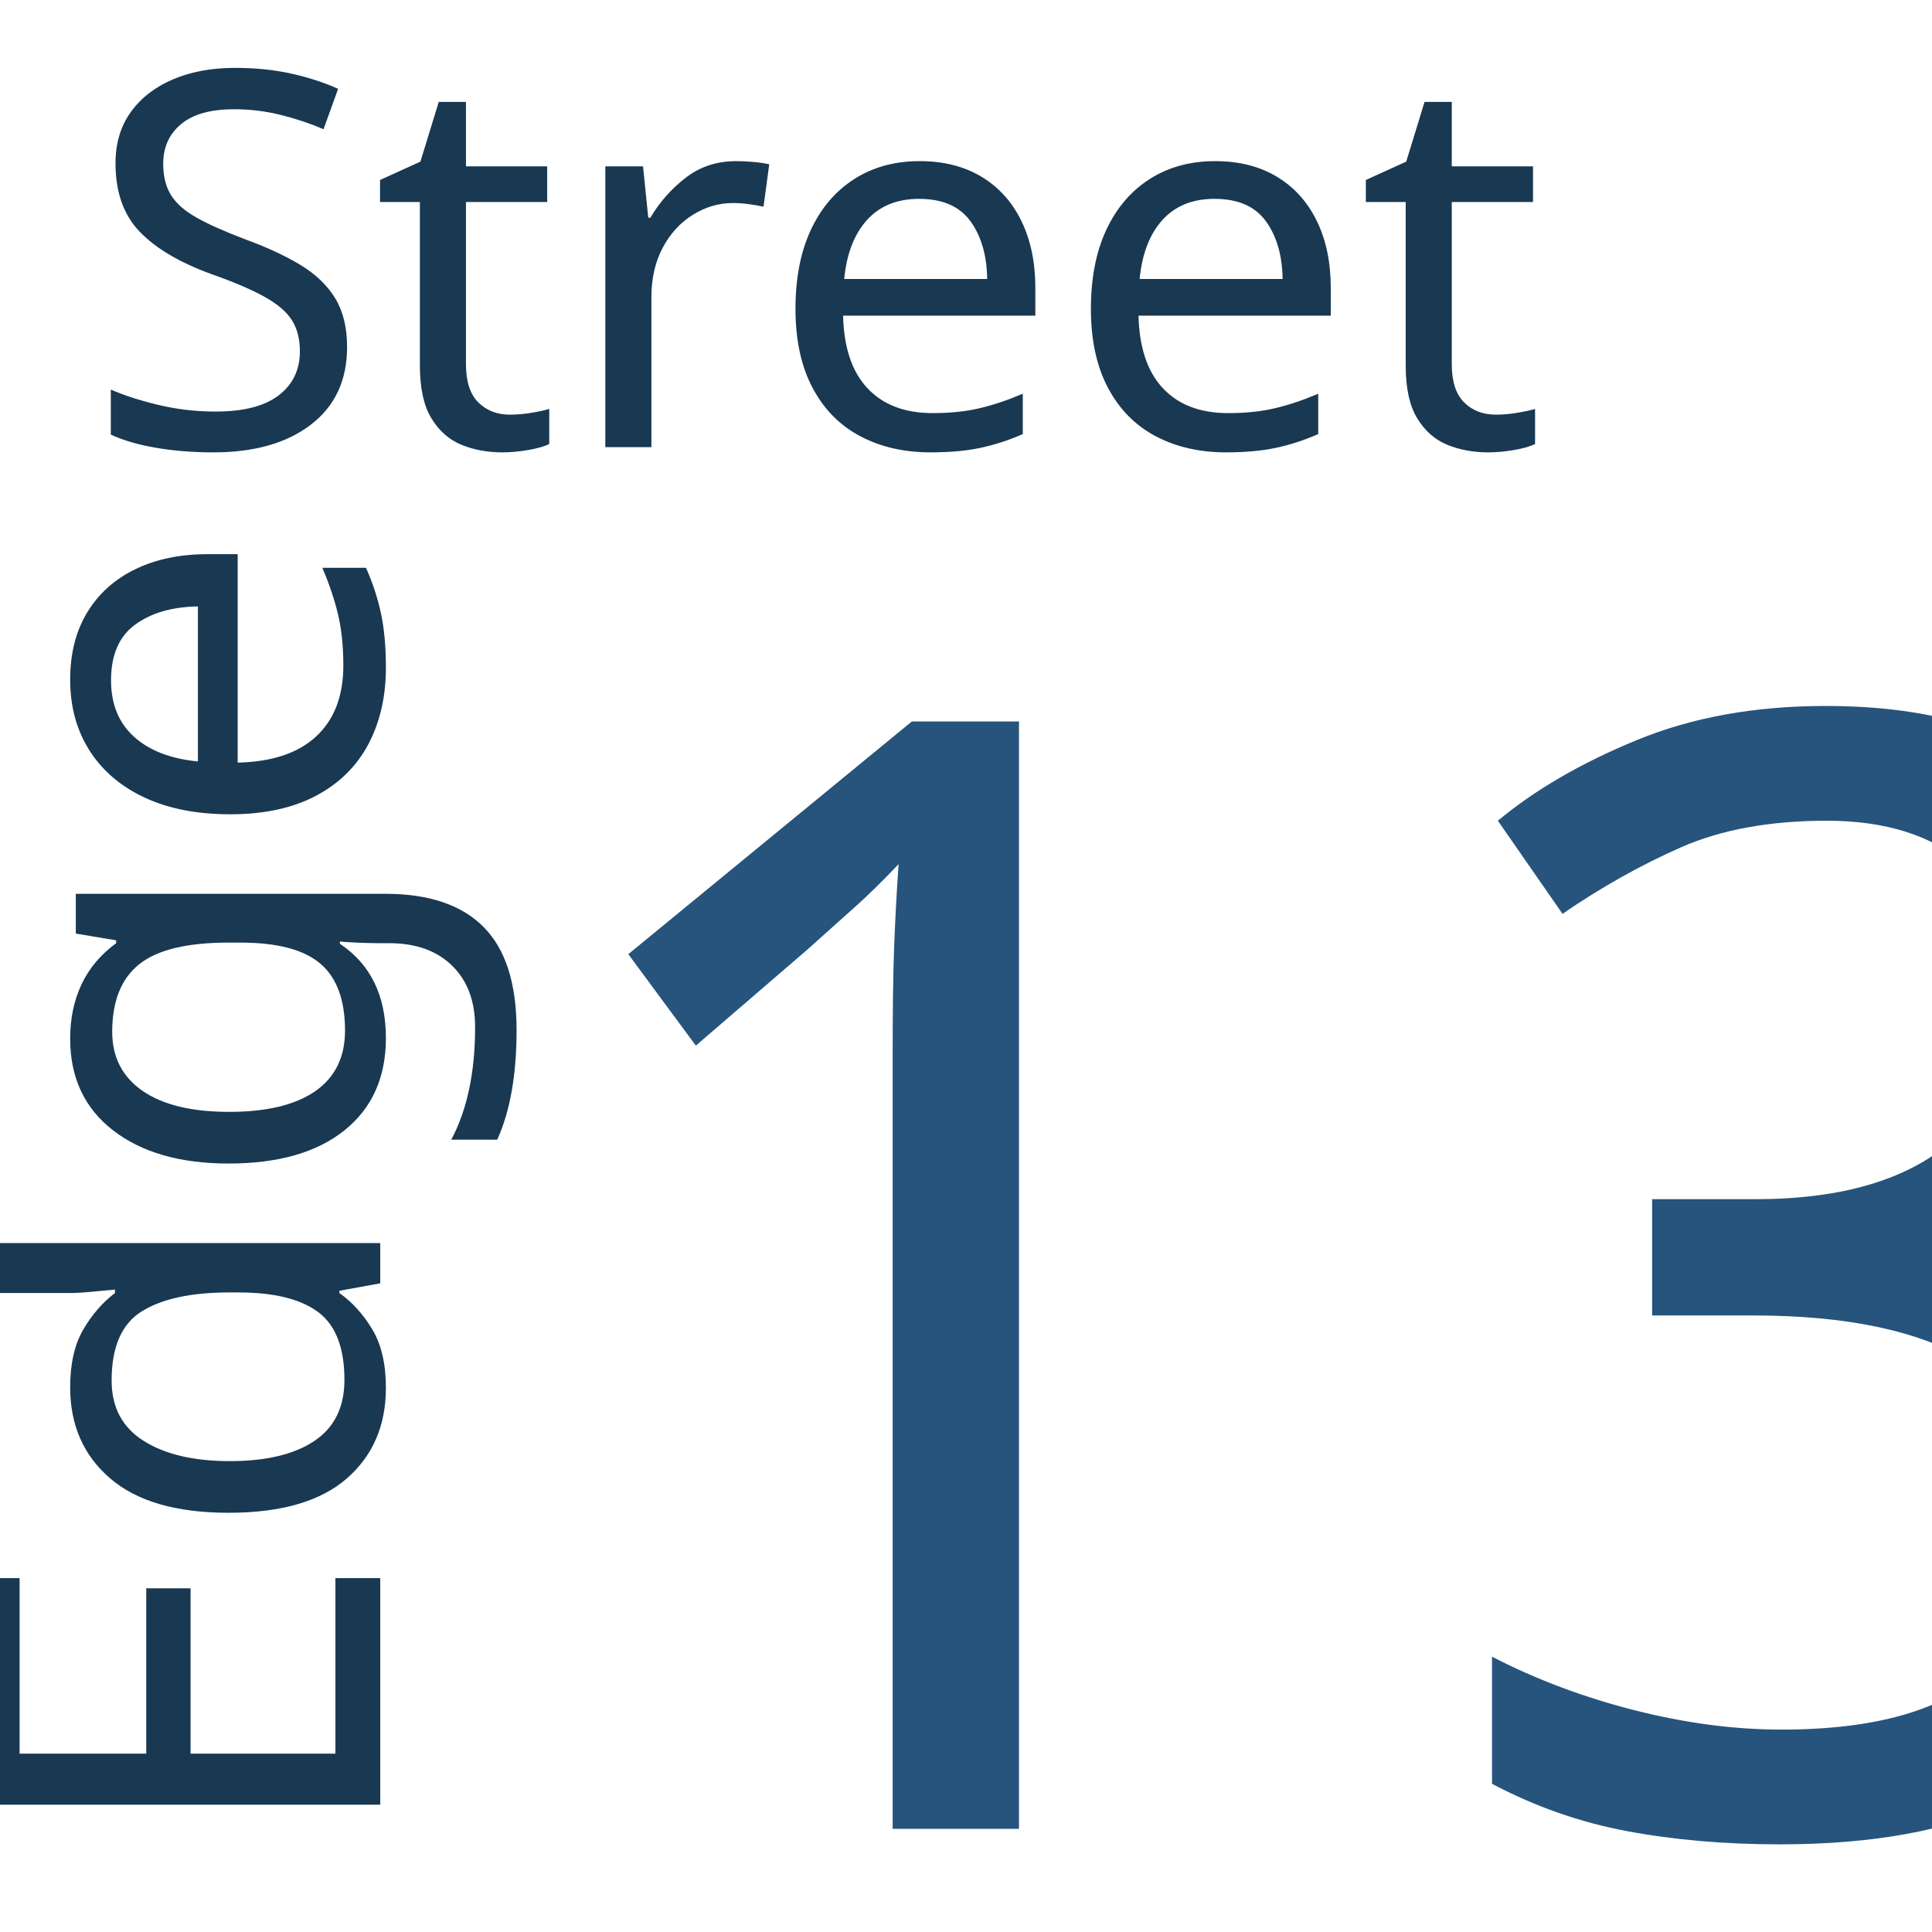
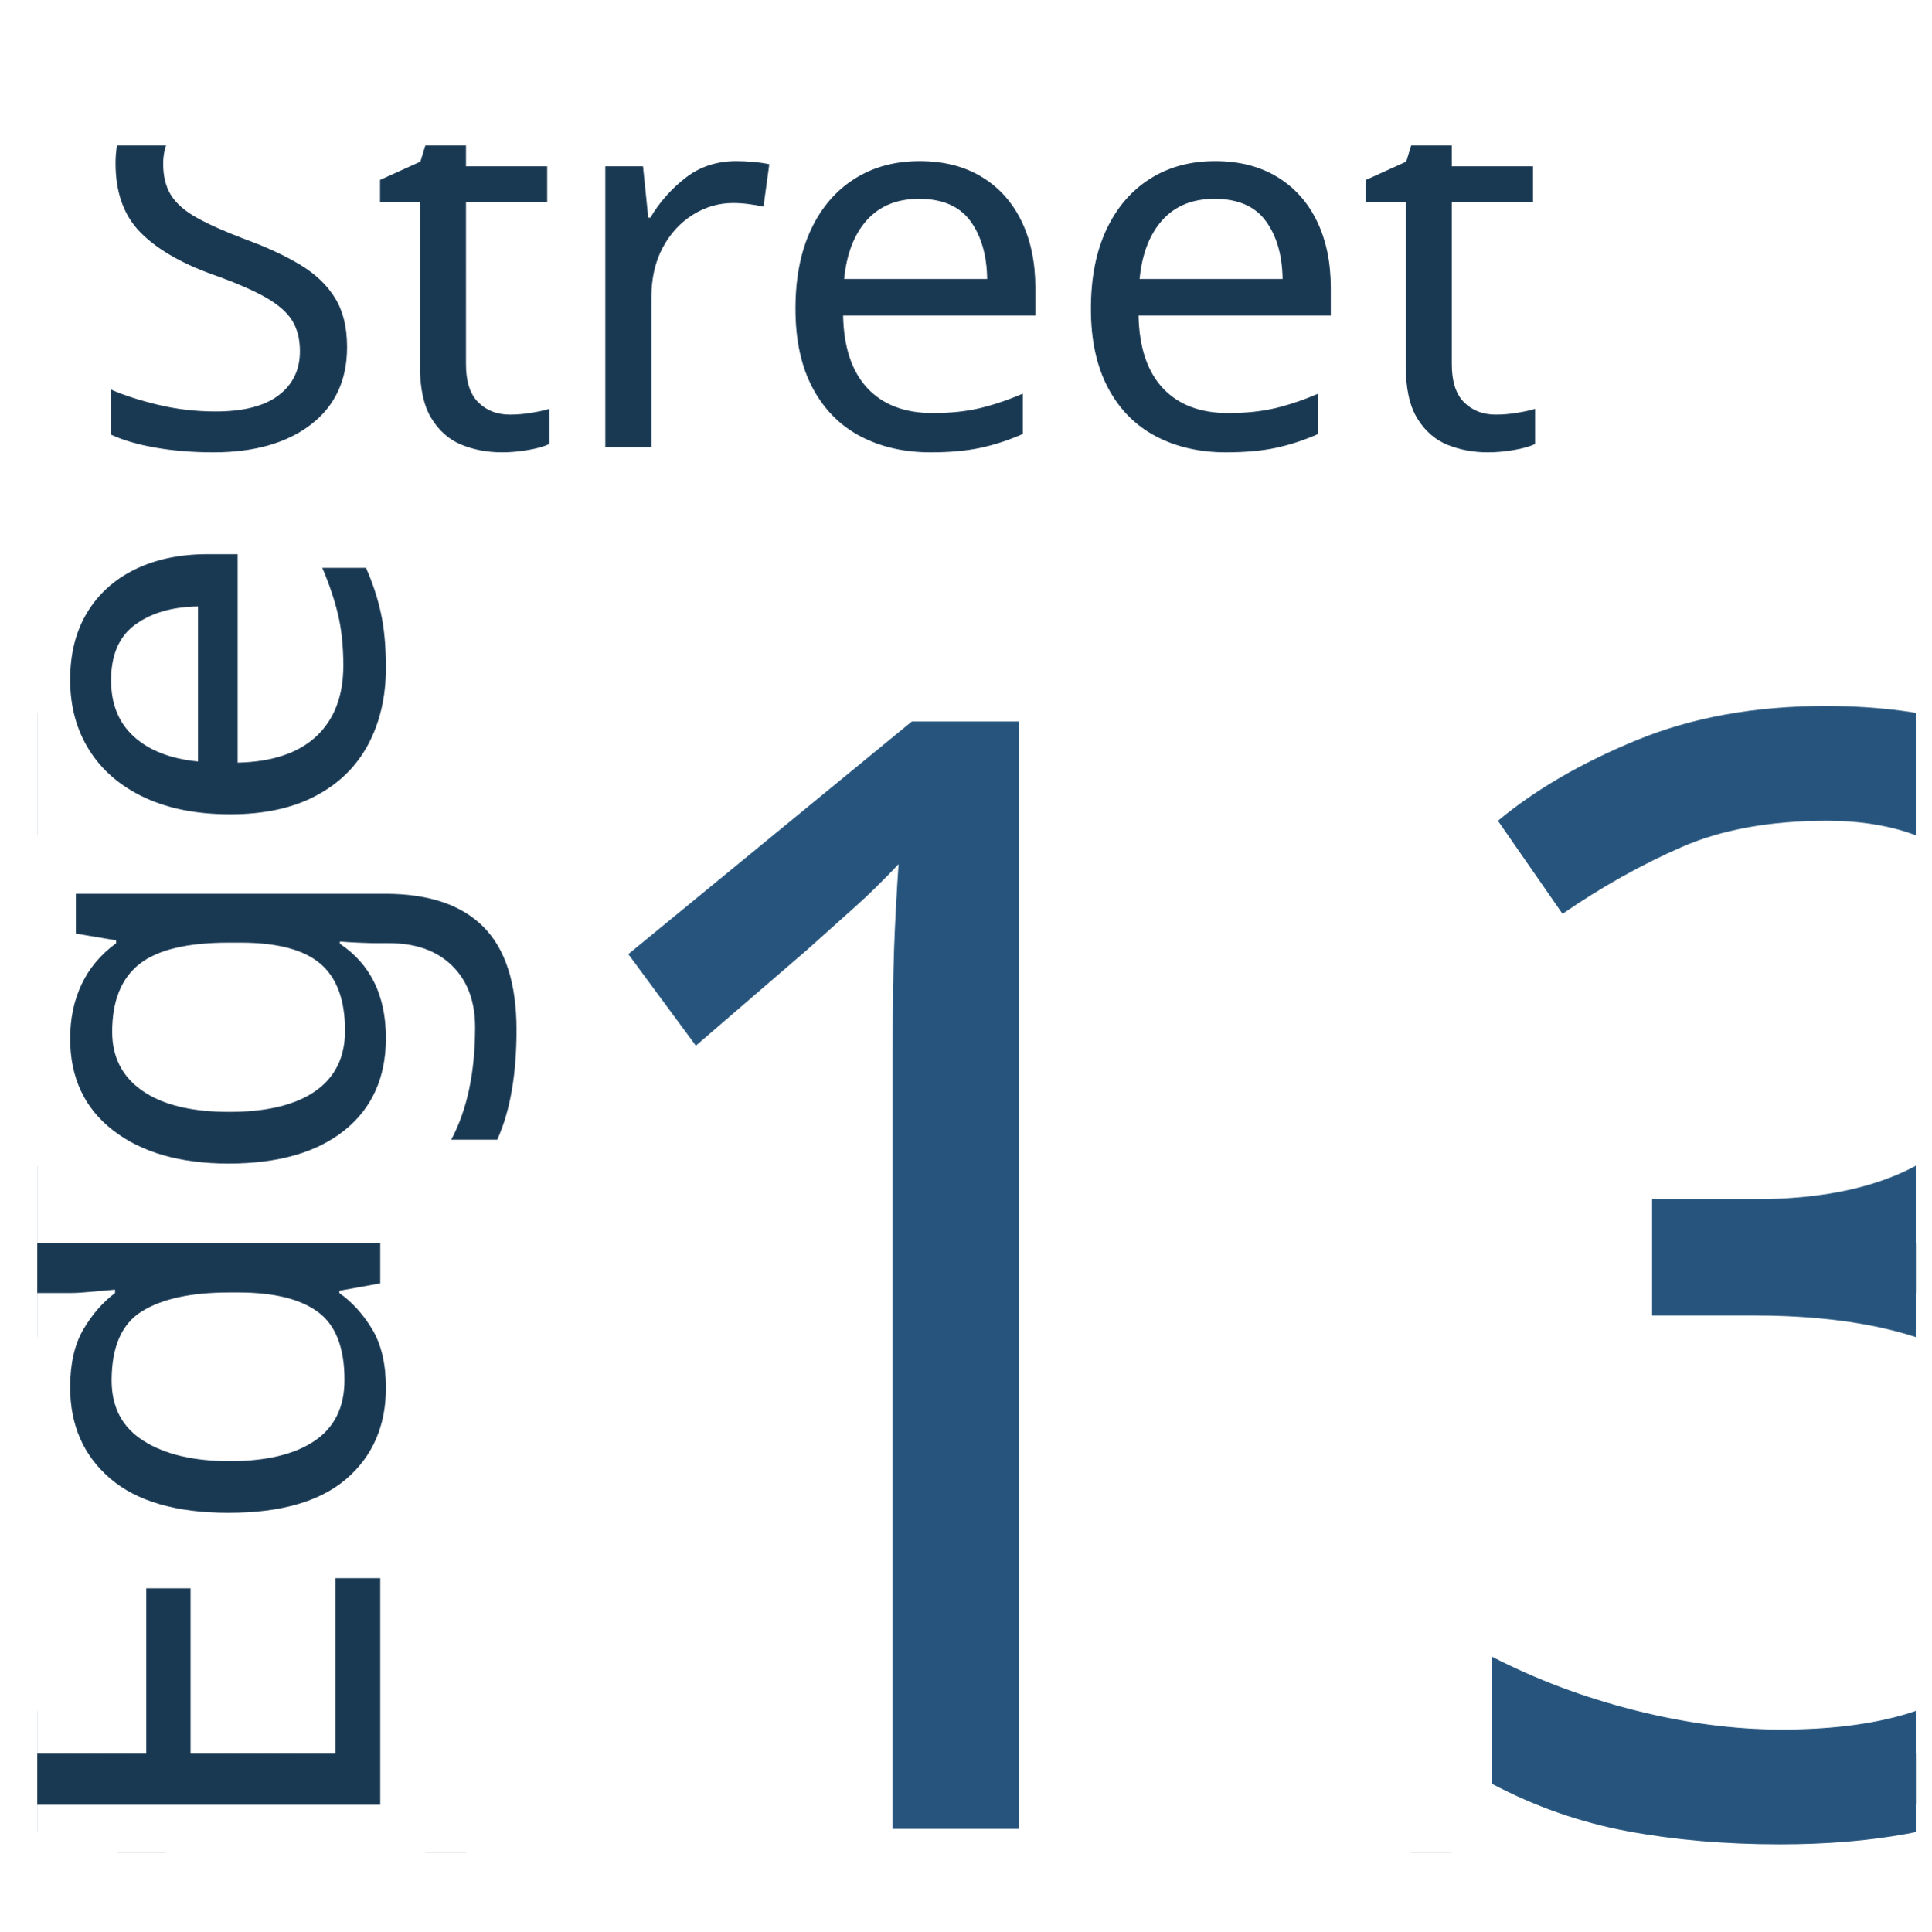
<svg xmlns="http://www.w3.org/2000/svg" height="411pt" viewBox="-34 0 411 411.412" width="411pt" version="1.1" id="svg9915">
-   <defs id="defs9919" />
-   <text xml:space="preserve" style="font-style:normal;font-variant:normal;font-weight:normal;font-stretch:normal;font-size:120.931px;line-height:125%;font-family:aakar;-inkscape-font-specification:aakar;letter-spacing:0px;word-spacing:0px;fill:#193852;fill-opacity:1;stroke:none;stroke-width:3.023px;stroke-linecap:butt;stroke-linejoin:miter;stroke-opacity:1" x="-396.036" y="46.765" id="text10087" transform="rotate(-90)">
-     <tspan id="tspan10085" x="-396.036" y="46.765" style="font-style:normal;font-variant:normal;font-weight:normal;font-stretch:normal;font-family:'Tlwg Mono';-inkscape-font-specification:'Tlwg Mono';fill:#193852;fill-opacity:1;stroke-width:3.023px">Edge</tspan>
-   </text>
-   <text xml:space="preserve" style="font-style:normal;font-variant:normal;font-weight:normal;font-stretch:normal;font-size:111.545px;line-height:125%;font-family:aakar;-inkscape-font-specification:aakar;letter-spacing:0px;word-spacing:0px;fill:#193852;fill-opacity:1;stroke:none;stroke-width:2.789px;stroke-linecap:butt;stroke-linejoin:miter;stroke-opacity:1" x="-16.298" y="95.216" id="text10091">
-     <tspan id="tspan10089" x="-16.298" y="95.216" style="font-style:normal;font-variant:normal;font-weight:normal;font-stretch:normal;font-family:'Tlwg Mono';-inkscape-font-specification:'Tlwg Mono';fill:#193852;fill-opacity:1;stroke-width:2.789px">Street</tspan>
-   </text>
-   <text xml:space="preserve" style="font-style:normal;font-variant:normal;font-weight:normal;font-stretch:normal;font-size:321.401px;line-height:125%;font-family:aakar;-inkscape-font-specification:aakar;letter-spacing:0px;word-spacing:0px;fill:#26547c;fill-opacity:1;stroke:none;stroke-width:8.035px;stroke-linecap:butt;stroke-linejoin:miter;stroke-opacity:1" x="73.717" y="379.012" id="text10095" transform="scale(0.9732211,1.027516)">
-     <tspan id="tspan10093" x="73.717" y="379.012" style="font-style:normal;font-variant:normal;font-weight:normal;font-stretch:normal;font-family:Impact;-inkscape-font-specification:Impact;letter-spacing:19.288px;fill:#26547c;fill-opacity:1;stroke-width:8.035px">13</tspan>
-   </text>
+   <defs id="defs9919">
+     <pattern patternUnits="userSpaceOnUse" width="532.874" height="484.36" patternTransform="matrix(0.7507527,0,0,0.7507527,-26.27748,30.96592)" id="pattern908">
+       <text transform="rotate(-90)" id="text10087" y="97.292" x="-486.272" style="font-style:normal;font-variant:normal;font-weight:normal;font-stretch:normal;font-size:161.08px;line-height:125%;font-family:aakar;-inkscape-font-specification:aakar;letter-spacing:0px;word-spacing:0px;fill:#193852;fill-opacity:1;stroke:none;stroke-width:4.027px;stroke-linecap:butt;stroke-linejoin:miter;stroke-opacity:1" xml:space="preserve">
+         <tspan style="font-style:normal;font-variant:normal;font-weight:normal;font-stretch:normal;font-family:'Tlwg Mono';-inkscape-font-specification:'Tlwg Mono';fill:#193852;fill-opacity:1;stroke-width:4.027px" y="97.292" x="-486.272" id="tspan10085">Edge</tspan>
+       </text>
+       <text id="text10091" y="85.58" x="13.293" style="font-style:normal;font-variant:normal;font-weight:normal;font-stretch:normal;font-size:148.577px;line-height:125%;font-family:aakar;-inkscape-font-specification:aakar;letter-spacing:0px;word-spacing:0px;fill:#193852;fill-opacity:1;stroke:none;stroke-width:3.714px;stroke-linecap:butt;stroke-linejoin:miter;stroke-opacity:1" xml:space="preserve">
+         <tspan style="font-style:normal;font-variant:normal;font-weight:normal;font-stretch:normal;font-family:'Tlwg Mono';-inkscape-font-specification:'Tlwg Mono';fill:#193852;fill-opacity:1;stroke-width:3.714px" y="85.58" x="13.293" id="tspan10089">Street</tspan>
+       </text>
+       <text transform="scale(0.9732211,1.027516)" id="text10095" y="464.7" x="134.155" style="font-style:normal;font-variant:normal;font-weight:normal;font-stretch:normal;font-size:428.105px;line-height:125%;font-family:aakar;-inkscape-font-specification:aakar;letter-spacing:0px;word-spacing:0px;fill:#26547c;fill-opacity:1;stroke:none;stroke-width:10.703px;stroke-linecap:butt;stroke-linejoin:miter;stroke-opacity:1" xml:space="preserve">
+         <tspan style="font-style:normal;font-variant:normal;font-weight:normal;font-stretch:normal;font-family:Impact;-inkscape-font-specification:Impact;letter-spacing:25.692px;fill:#26547c;fill-opacity:1;stroke-width:10.703px" y="464.7" x="134.155" id="tspan10093">13</tspan>
+       </text>
+     </pattern>
+   </defs>
+   <rect style="stroke:none;fill:url(#pattern908)" width="400.057" height="363.634" x="-26.277" y="30.966" id="rect916" />
</svg>
